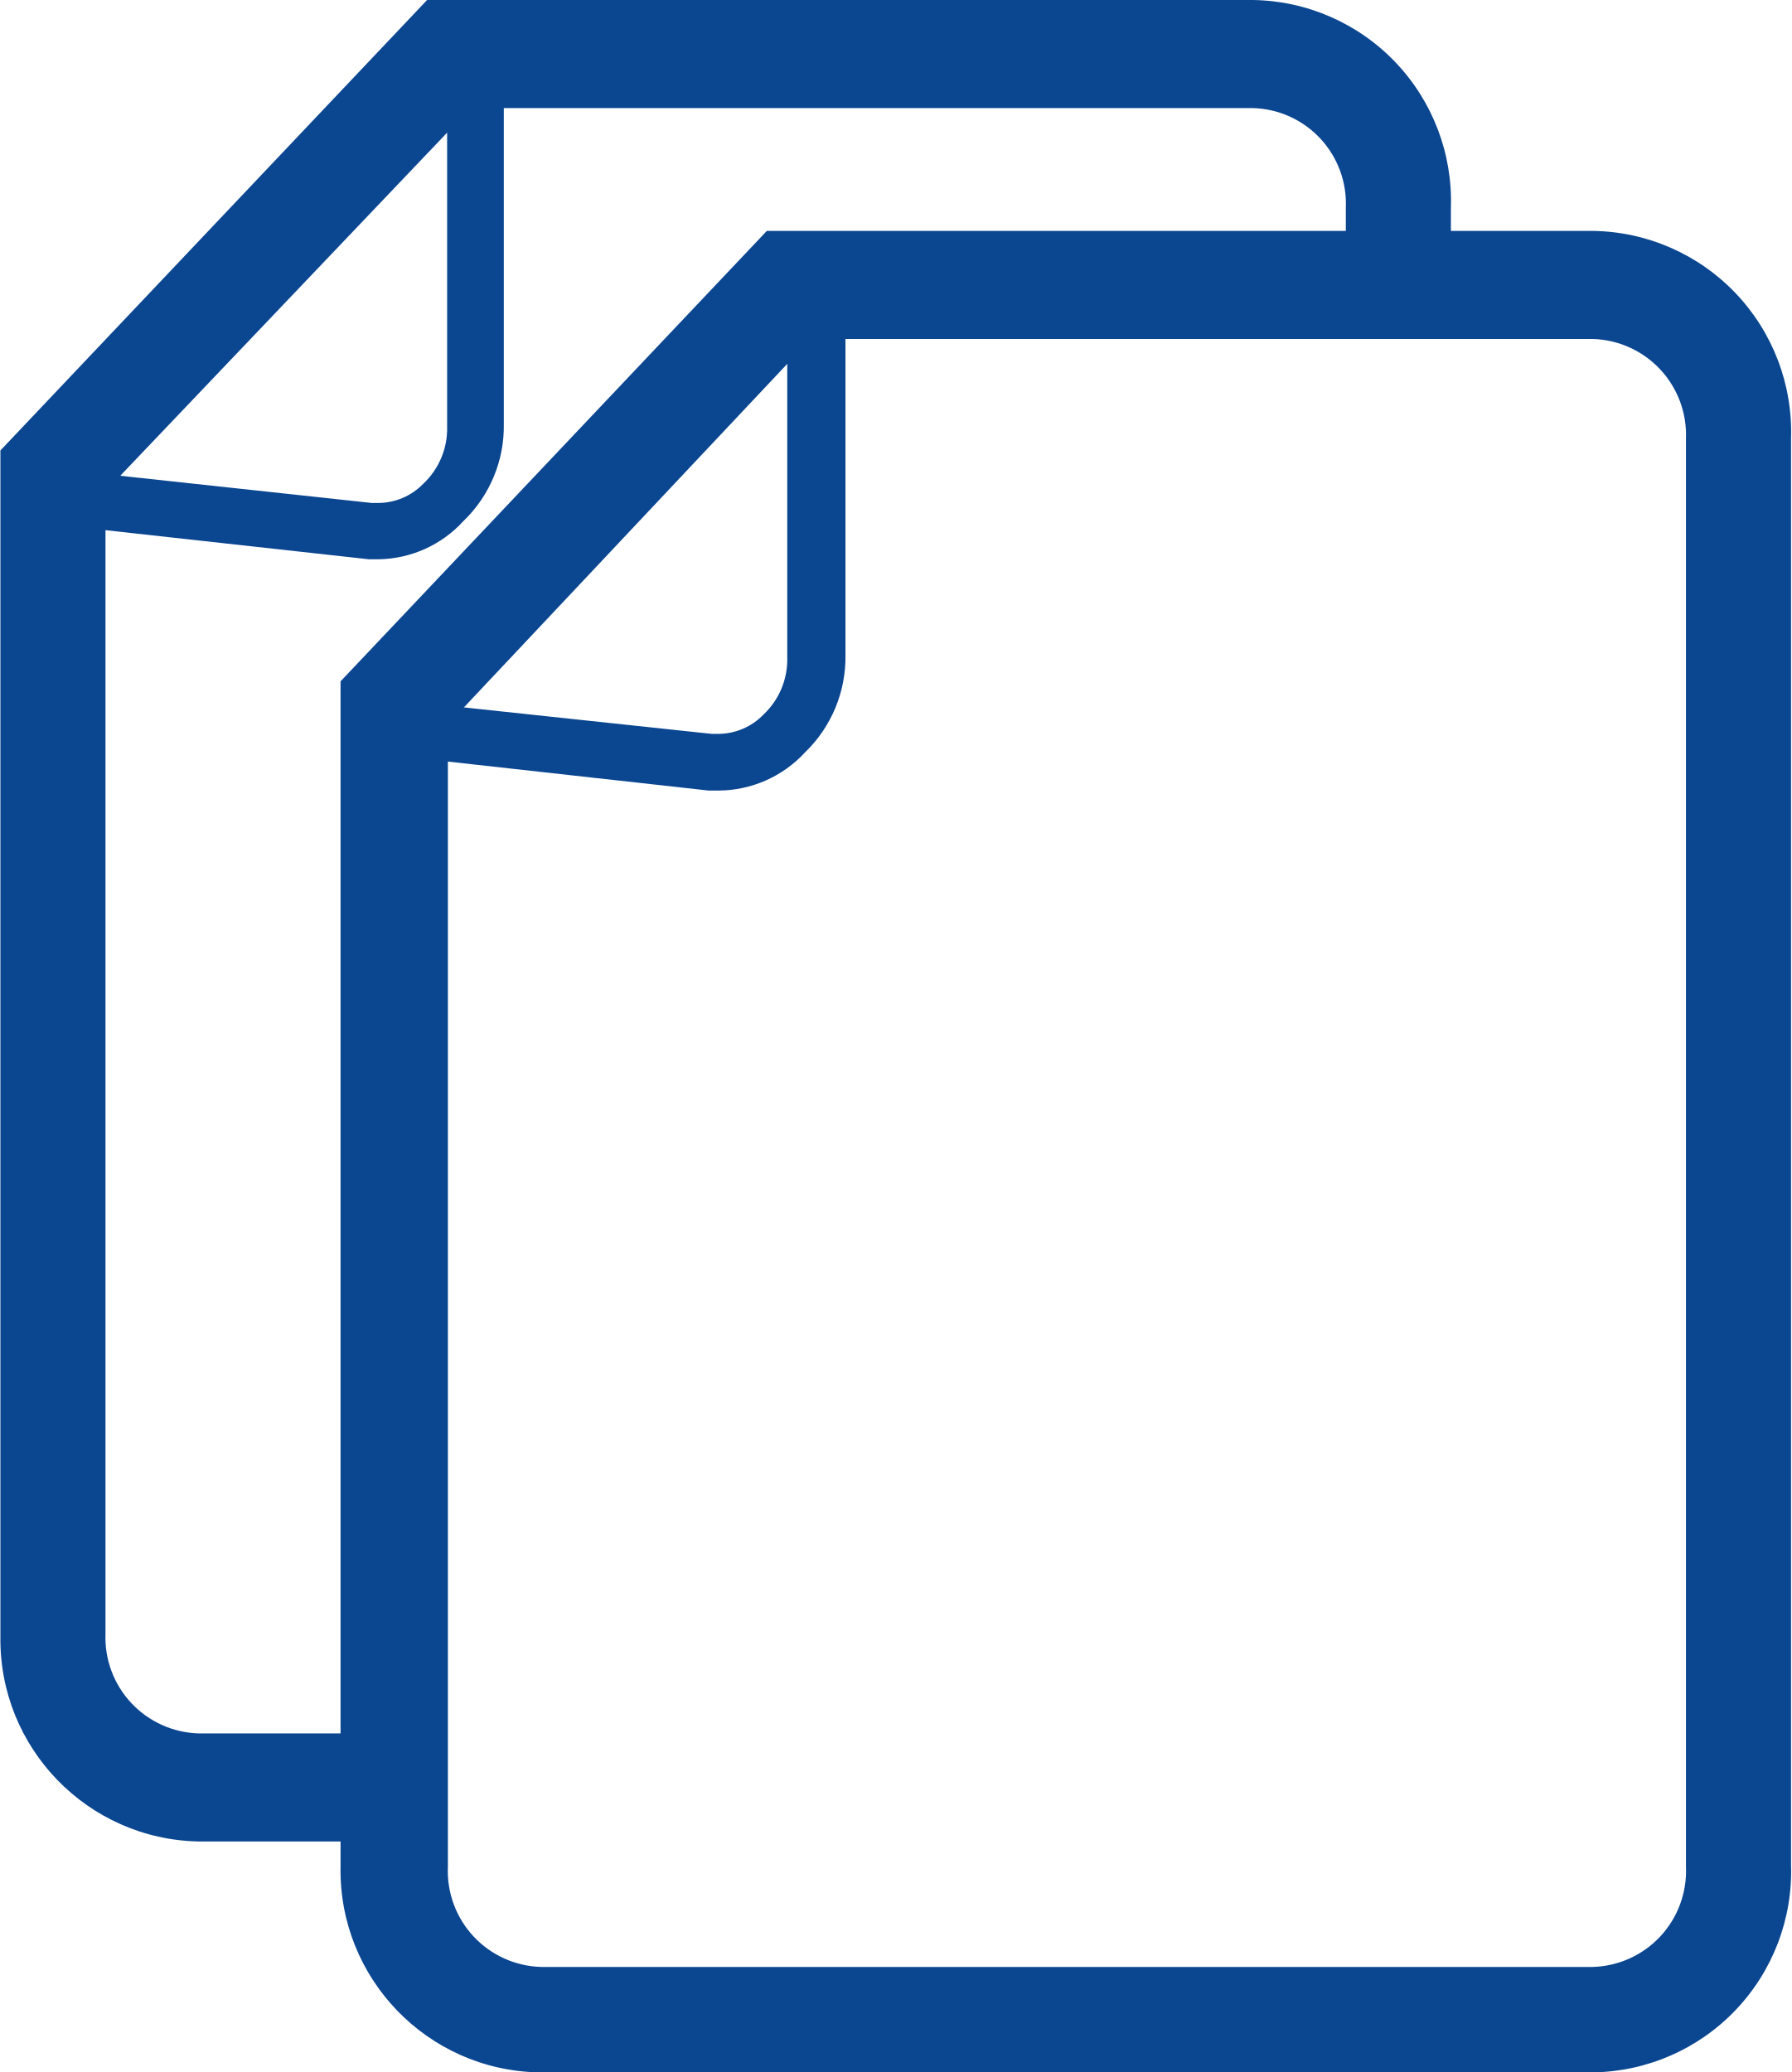
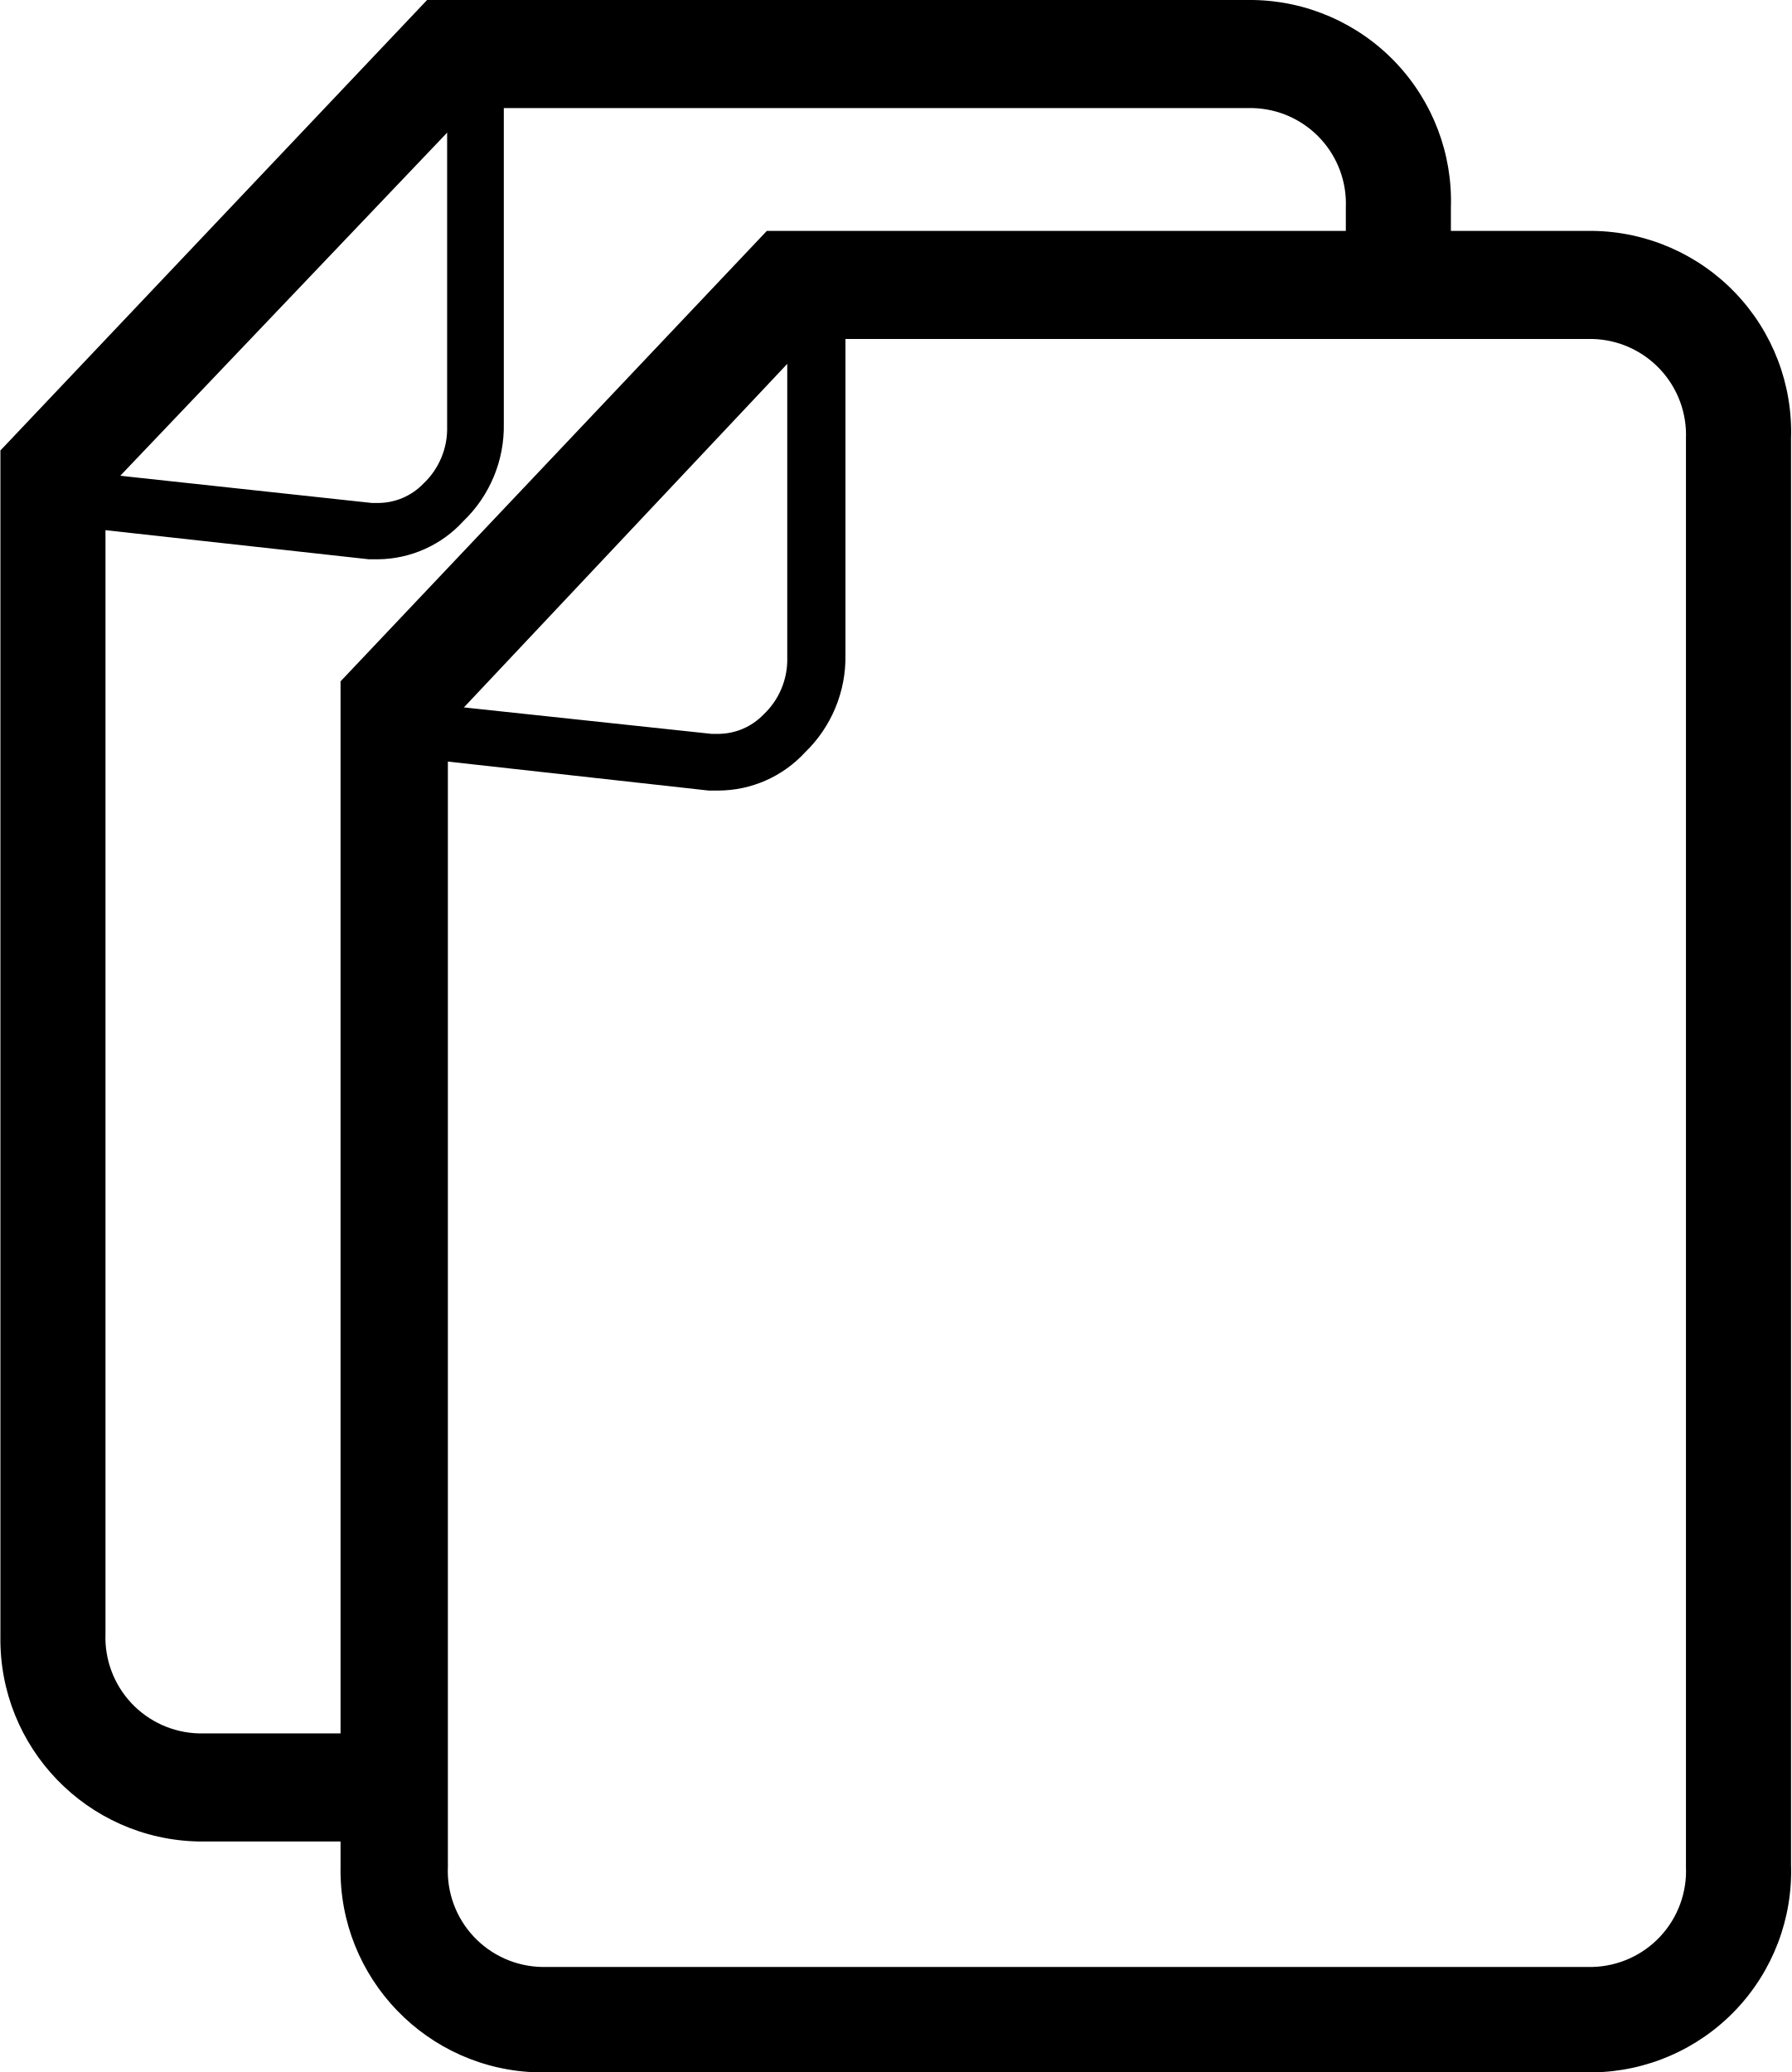
<svg xmlns="http://www.w3.org/2000/svg" width="16.72mm" height="19.34mm" viewBox="0 0 47.38 54.83">
  <g>
-     <path d="M293.31,414h-.26l-9-1,.22-2.33,3.85-4.38.18,0c.09-.11.2-.29.27-.39a3,3,0,0,1,.36-.49,15.81,15.81,0,0,0,1.93-1.91v-.17l3.46-3.51h2.35v10.59a3.5,3.5,0,0,1-1.07,2.58A3.13,3.13,0,0,1,293.31,414Zm-7.67-2.3,7.49.8h.18a1.67,1.67,0,0,0,1.19-.51,2,2,0,0,0,.63-1.52v-9.09h-.22l-2.68,2.72a9,9,0,0,1-2.31,2.46l-.13.22a2.48,2.48,0,0,1-1,1l-3.07,3.5Z" transform="translate(-274.31 -393.08)" fill="#0b4691" />
+     <path d="M293.31,414h-.26l-9-1,.22-2.33,3.85-4.38.18,0c.09-.11.2-.29.27-.39a3,3,0,0,1,.36-.49,15.81,15.81,0,0,0,1.93-1.91v-.17l3.46-3.51h2.35v10.59a3.5,3.5,0,0,1-1.07,2.58A3.13,3.13,0,0,1,293.31,414Zm-7.67-2.3,7.49.8h.18a1.67,1.67,0,0,0,1.19-.51,2,2,0,0,0,.63-1.52v-9.09h-.22l-2.68,2.72a9,9,0,0,1-2.31,2.46l-.13.22a2.48,2.48,0,0,1-1,1l-3.07,3.5Z" transform="translate(-274.31 -393.08)" fill="currentColor" />
    <g>
-       <path d="M288.55,447.17h27.89a4.6,4.6,0,0,0,4.5-4.75V404.69a4.6,4.6,0,0,0-4.5-4.75H294.92l-10.86,11.47v31.07A4.63,4.63,0,0,0,288.55,447.17Zm27.89-45.87a3.28,3.28,0,0,1,3.22,3.39v37.79a3.29,3.29,0,0,1-3.22,3.4H288.62a3.29,3.29,0,0,1-3.22-3.4V412l10-10.65Z" transform="translate(-274.31 -393.08)" fill="#0b4691" />
-       <path d="M316.44,447.92H288.55a5.35,5.35,0,0,1-5.24-5.44V411.11l11.28-11.92h21.85a5.32,5.32,0,0,1,5.25,5.5v37.73A5.32,5.32,0,0,1,316.44,447.92Zm-30.29-35.67v30.23a2.54,2.54,0,0,0,2.47,2.65h27.82a2.54,2.54,0,0,0,2.47-2.65V404.69a2.54,2.54,0,0,0-2.47-2.64H295.75Z" transform="translate(-274.31 -393.08)" fill="#0b4691" />
+       <path d="M288.55,447.17h27.89a4.6,4.6,0,0,0,4.5-4.75V404.69a4.6,4.6,0,0,0-4.5-4.75H294.92l-10.86,11.47v31.07A4.63,4.63,0,0,0,288.55,447.17Zm27.89-45.87a3.28,3.28,0,0,1,3.22,3.39v37.79a3.29,3.29,0,0,1-3.22,3.4H288.62a3.29,3.29,0,0,1-3.22-3.4V412l10-10.65Z" transform="translate(-274.31 -393.08)" fill="currentColor" />
+       <path d="M316.44,447.92H288.55a5.35,5.35,0,0,1-5.24-5.44V411.11l11.28-11.92h21.85a5.32,5.32,0,0,1,5.25,5.5v37.73A5.32,5.32,0,0,1,316.44,447.92Zm-30.29-35.67v30.23a2.54,2.54,0,0,0,2.47,2.65h27.82a2.54,2.54,0,0,0,2.47-2.65V404.69a2.54,2.54,0,0,0-2.47-2.64H295.75Z" transform="translate(-274.31 -393.08)" fill="currentColor" />
    </g>
-     <path d="M284.31,407.88h-.25l-9.05-1,.23-2.39,4.32-3.93.13,0a4.56,4.56,0,0,0,.27-.39,5.78,5.78,0,0,1,.36-.49l.33-.27a4.08,4.08,0,0,0,.54-.46v-.16l4.05-5.09h2.39v10.59a3.48,3.48,0,0,1-1.07,2.58A3.1,3.1,0,0,1,284.31,407.88Zm-7.66-2.3,7.49.81h.17a1.67,1.67,0,0,0,1.19-.51,2,2,0,0,0,.63-1.52v-9.09H286l-3.32,4.17a2.7,2.7,0,0,1-1.08,1.23l-.21.17-.13.22a2.33,2.33,0,0,1-1.1,1.07l-3.44,3.13Z" transform="translate(-274.31 -393.08)" fill="#0b4691" />
+     <path d="M284.31,407.88h-.25l-9.05-1,.23-2.39,4.32-3.93.13,0a4.56,4.56,0,0,0,.27-.39,5.78,5.78,0,0,1,.36-.49l.33-.27a4.08,4.08,0,0,0,.54-.46v-.16l4.05-5.09h2.39v10.59a3.48,3.48,0,0,1-1.07,2.58A3.1,3.1,0,0,1,284.31,407.88Zm-7.66-2.3,7.49.81h.17a1.67,1.67,0,0,0,1.19-.51,2,2,0,0,0,.63-1.52v-9.09H286l-3.32,4.17a2.7,2.7,0,0,1-1.08,1.23l-.21.17-.13.22a2.33,2.33,0,0,1-1.1,1.07l-3.44,3.13Z" transform="translate(-274.31 -393.08)" fill="currentColor" />
    <g>
-       <path d="M279.56,441.06h5.14V439.7h-5.14a3.28,3.28,0,0,1-3.22-3.39V405.78l10.09-10.59h21a3.27,3.27,0,0,1,3.21,3.39v2h1.28v-2a4.6,4.6,0,0,0-4.49-4.75H285.92L275.06,405.3v31.08A4.63,4.63,0,0,0,279.56,441.06Z" transform="translate(-274.31 -393.08)" fill="#0b4691" />
-       <path d="M285.45,441.81h-5.89a5.35,5.35,0,0,1-5.25-5.43V405l11.29-11.92h21.85a5.32,5.32,0,0,1,5.24,5.5v2.79h-2.78v-2.79a2.53,2.53,0,0,0-2.46-2.64h-20.7l-9.66,10.14v30.23a2.54,2.54,0,0,0,2.47,2.64h5.89Z" transform="translate(-274.31 -393.08)" fill="#0b4691" />
+       <path d="M279.56,441.06h5.14V439.7h-5.14a3.28,3.28,0,0,1-3.22-3.39V405.78l10.09-10.59h21a3.27,3.27,0,0,1,3.21,3.39v2h1.28v-2a4.6,4.6,0,0,0-4.49-4.75H285.92L275.06,405.3v31.08A4.63,4.63,0,0,0,279.56,441.06Z" transform="translate(-274.31 -393.08)" fill="currentColor" />
+       <path d="M285.45,441.81h-5.89a5.35,5.35,0,0,1-5.25-5.43V405l11.29-11.92h21.85a5.32,5.32,0,0,1,5.24,5.5v2.79h-2.78v-2.79a2.53,2.53,0,0,0-2.46-2.64h-20.7l-9.66,10.14v30.23a2.54,2.54,0,0,0,2.47,2.64h5.89Z" transform="translate(-274.31 -393.08)" fill="currentColor" />
    </g>
  </g>
</svg>
